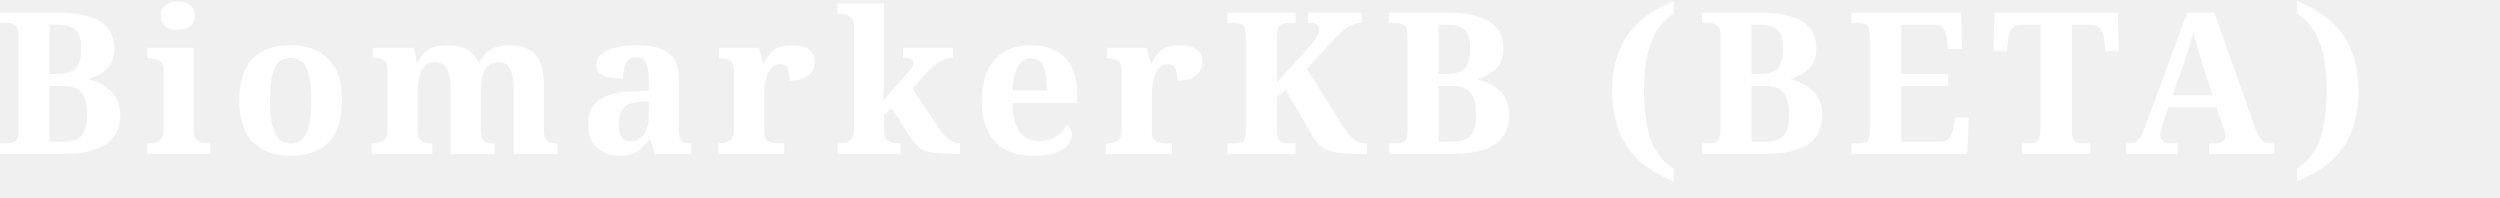
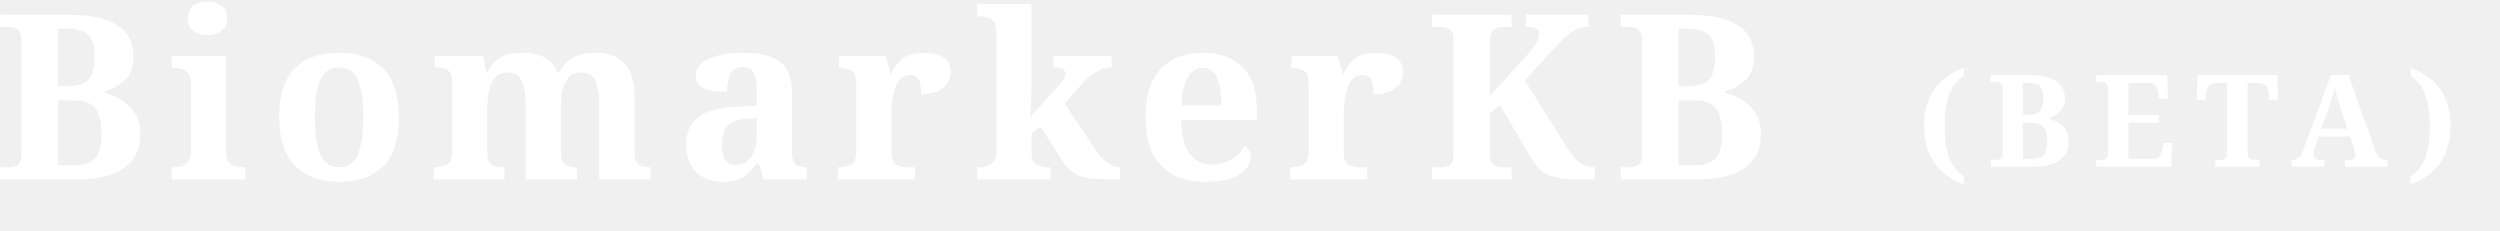
- <svg xmlns="http://www.w3.org/2000/svg" width="455px" height="36px" viewBox="0 0 455 36" version="1.1">
+ <svg xmlns="http://www.w3.org/2000/svg" width="390px" height="36px" viewBox="0 0 390 36" version="1.1">
  <g id="Logos" stroke="none" stroke-width="1" fill="none" fill-rule="evenodd">
    <g id="logo-glygen-white-36" transform="translate(-1, -5)" fill="#FFFFFF">
-       <text id="Biomarker-KB-BETA" font-family="Georgia-Bold, Georgia" font-size="36" font-weight="bold" letter-spacing="3">
-         <tspan x="0" y="33">BiomarkerKB (BETA)</tspan>
+       <text id="Biomarker-KB" font-family="Georgia-Bold, Georgia" font-size="36" font-weight="bold" letter-spacing="3">
+         <tspan x="0" y="33">BiomarkerKB</tspan>
+       </text>
+       <text id="BETA" font-family="Georgia-Bold, Georgia" font-size="20" font-weight="bold" letter-spacing="3">
+         <tspan x="300" y="31">(BETA)</tspan>
      </text>
    </g>
  </g>
</svg>
